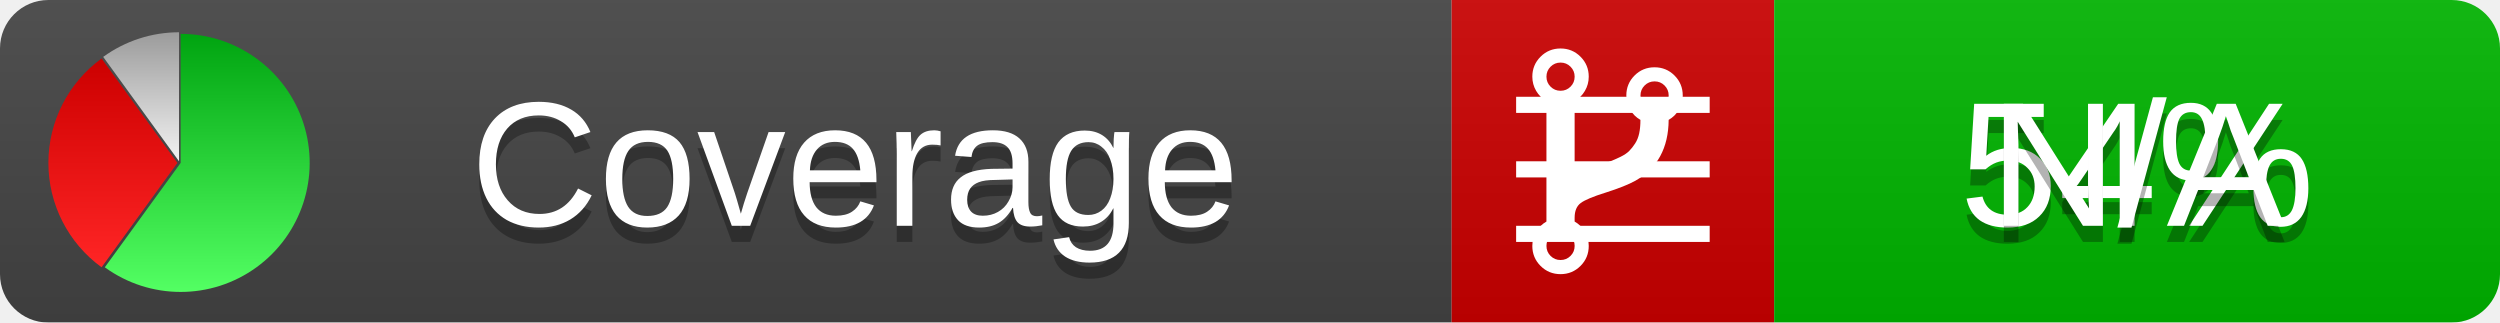
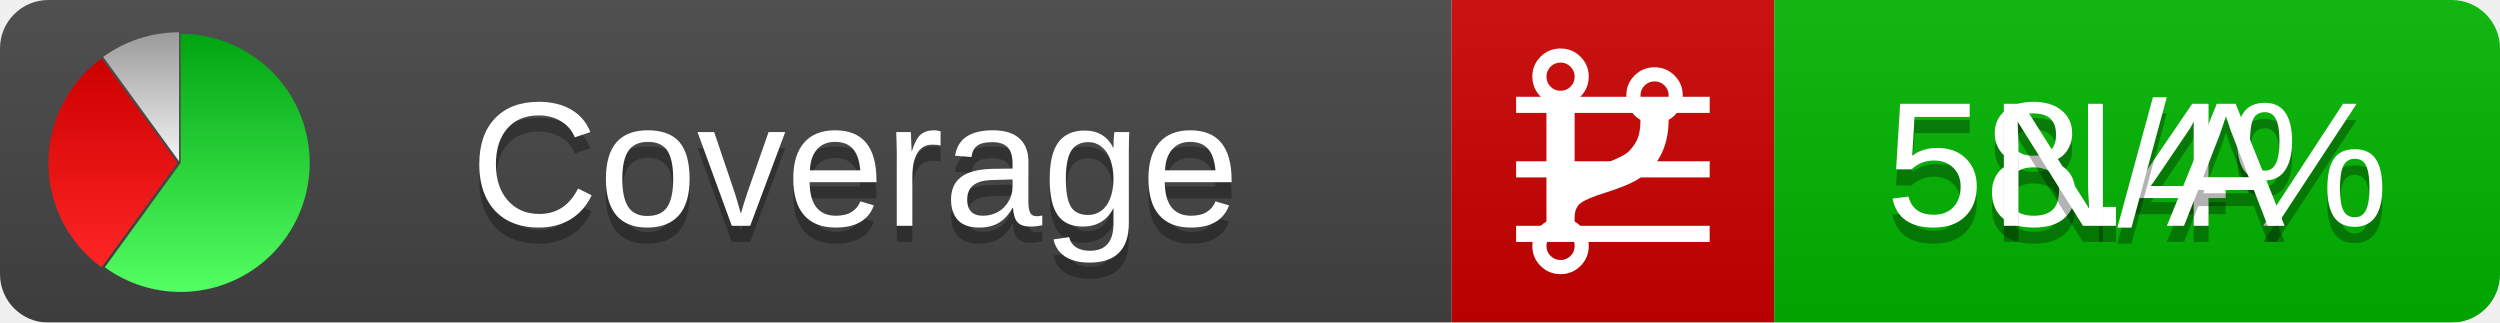
<svg xmlns="http://www.w3.org/2000/svg" xmlns:xlink="http://www.w3.org/1999/xlink" width="155" height="20">
  <style type="text/css">
          
            @keyframes fadeout {
              0 % { visibility: visible; opacity: 1; }
              40% { visibility: visible; opacity: 1; }
              50% { visibility: hidden; opacity: 0; }
              90% { visibility: hidden; opacity: 0; }
              100% { visibility: visible; opacity: 1; }
            }
            @keyframes fadein {
              0% { visibility: hidden; opacity: 0; }
              40% { visibility: hidden; opacity: 0; }
              50% { visibility: visible; opacity: 1; }
              90% { visibility: visible; opacity: 1; }
              100% { visibility: hidden; opacity: 0; }
            }
            .linecoverage {
                animation-duration: 10s;
                animation-name: fadeout;
                animation-iteration-count: infinite;
            }
            .branchcoverage {
                animation-duration: 10s;
                animation-name: fadein;
                animation-iteration-count: infinite;
            }
          
    </style>
  <defs>
    <linearGradient id="gradient" x2="0" y2="100%">
      <stop offset="0" stop-color="#bbb" stop-opacity=".1" />
      <stop offset="1" stop-opacity=".1" />
    </linearGradient>
    <linearGradient id="green" x2="0" y2="100%">
      <stop offset="0" stop-color="#00A410" />
      <stop offset="1" stop-color="#53FF63" />
    </linearGradient>
    <linearGradient id="red" x2="0" y2="100%">
      <stop offset="0" stop-color="#C00" />
      <stop offset="1" stop-color="#FF2525" />
    </linearGradient>
    <linearGradient id="gray" x2="0" y2="100%">
      <stop offset="0" stop-color="#9B9B9B" />
      <stop offset="1" stop-color="#F3F3F3" />
    </linearGradient>
    <mask id="mask">
      <rect width="155" height="20" rx="3" fill="#fff" />
    </mask>
    <g id="icon">
      <path style="fill:url(#green);" d="M205,202.5 l0,-200 a200,200 0 1,1 -117.558,361.803 z" />
      <path style="fill:url(#red);" d="M200,202.5 l-117.558,161.803 a200,200 0 0,1 0,-323.607 z" />
      <path style="fill:url(#gray);" d="M202.5,200 l-117.558,-161.803 a200,200 0 0,1 117.558,-38.196 z" />
    </g>
  </defs>
  <g mask="url(#mask)">
    <rect x="0" y="0" width="90" height="20" fill="#444" />
    <rect x="90" y="0" width="20" height="20" fill="#c00" />
    <rect x="110" y="0" width="45" height="20" fill="#00B600" />
    <rect x="0" y="0" width="155" height="20" fill="url(#gradient)" />
  </g>
  <g>
    <path class="linecoverage" stroke="#fff" d="M94 6.5 h12 M94 10.5 h12 M94 14.5 h12" />
    <path class="branchcoverage" fill="#fff" d="m 97.628,15.247 q 0,-0.364 -0.255,-0.619 -0.255,-0.255 -0.619,-0.255 -0.364,0 -0.619,0.255 -0.255,0.255 -0.255,0.619 0,0.364 0.255,0.619 0.255,0.255 0.619,0.255 0.364,0 0.619,-0.255 0.255,-0.255 0.255,-0.619 z m 0,-10.493 q 0,-0.364 -0.255,-0.619 -0.255,-0.255 -0.619,-0.255 -0.364,0 -0.619,0.255 -0.255,0.255 -0.255,0.619 0,0.364 0.255,0.619 0.255,0.255 0.619,0.255 0.364,0 0.619,-0.255 0.255,-0.255 0.255,-0.619 z m 5.83,1.166 q 0,-0.364 -0.255,-0.619 -0.255,-0.255 -0.619,-0.255 -0.364,0 -0.619,0.255 -0.255,0.255 -0.255,0.619 0,0.364 0.255,0.619 0.255,0.255 0.619,0.255 0.364,0 0.619,-0.255 0.255,-0.255 0.255,-0.619 z m 0.874,0 q 0,0.474 -0.237,0.879 -0.237,0.405 -0.638,0.633 -0.018,2.614 -2.059,3.771 -0.619,0.346 -1.849,0.738 -1.166,0.364 -1.544,0.647 -0.378,0.282 -0.378,0.911 l 0,0.237 q 0.401,0.228 0.638,0.633 0.237,0.405 0.237,0.879 0,0.729 -0.51,1.239 -0.51,0.51 -1.239,0.51 -0.729,0 -1.239,-0.51 -0.51,-0.51 -0.51,-1.239 0,-0.474 0.237,-0.879 0.237,-0.405 0.638,-0.633 l 0,-7.469 q -0.401,-0.228 -0.638,-0.633 -0.237,-0.405 -0.237,-0.879 0,-0.729 0.51,-1.239 0.51,-0.51 1.239,-0.51 0.729,0 1.239,0.51 0.51,0.51 0.51,1.239 0,0.474 -0.237,0.879 -0.237,0.405 -0.638,0.633 l 0,4.527 q 0.492,-0.237 1.403,-0.519 0.501,-0.155 0.797,-0.269 0.296,-0.114 0.642,-0.282 0.346,-0.169 0.537,-0.36 0.191,-0.191 0.369,-0.465 0.178,-0.273 0.255,-0.633 0.077,-0.36 0.077,-0.833 -0.401,-0.228 -0.638,-0.633 -0.237,-0.405 -0.237,-0.879 0,-0.729 0.51,-1.239 0.51,-0.51 1.239,-0.51 0.729,0 1.239,0.51 0.51,0.51 0.51,1.239 z" />
  </g>
  <g fill="#fff" text-anchor="middle" font-family="Verdana,Arial,Geneva,sans-serif" font-size="11">
    <a xlink:href="https://github.com/danielpalme/ReportGenerator" target="_top">
      <use xlink:href="#icon" transform="translate(3,2) scale(.04)" />
    </a>
    <text x="53" y="15" fill="#010101" fill-opacity=".3">Coverage</text>
    <text x="53" y="14" fill="#fff">Coverage</text>
-     <text class="linecoverage" x="132.5" y="15" fill="#010101" fill-opacity=".3">54%</text>
-     <text class="linecoverage" x="132.5" y="14">54%</text>
+     <text class="linecoverage" x="132.5" y="15" fill="#010101" fill-opacity=".3">58.4%</text>
+     <text class="linecoverage" x="132.5" y="14">58.4%</text>
    <text class="branchcoverage" x="132.5" y="15" fill="#010101" fill-opacity=".3">N/A</text>
    <text class="branchcoverage" x="132.5" y="14">N/A</text>
  </g>
  <g>
    <rect class="linecoverage" x="90" y="0" width="65" height="20" fill-opacity="0" />
    <rect class="branchcoverage" x="90" y="0" width="65" height="20" fill-opacity="0" />
  </g>
</svg>
